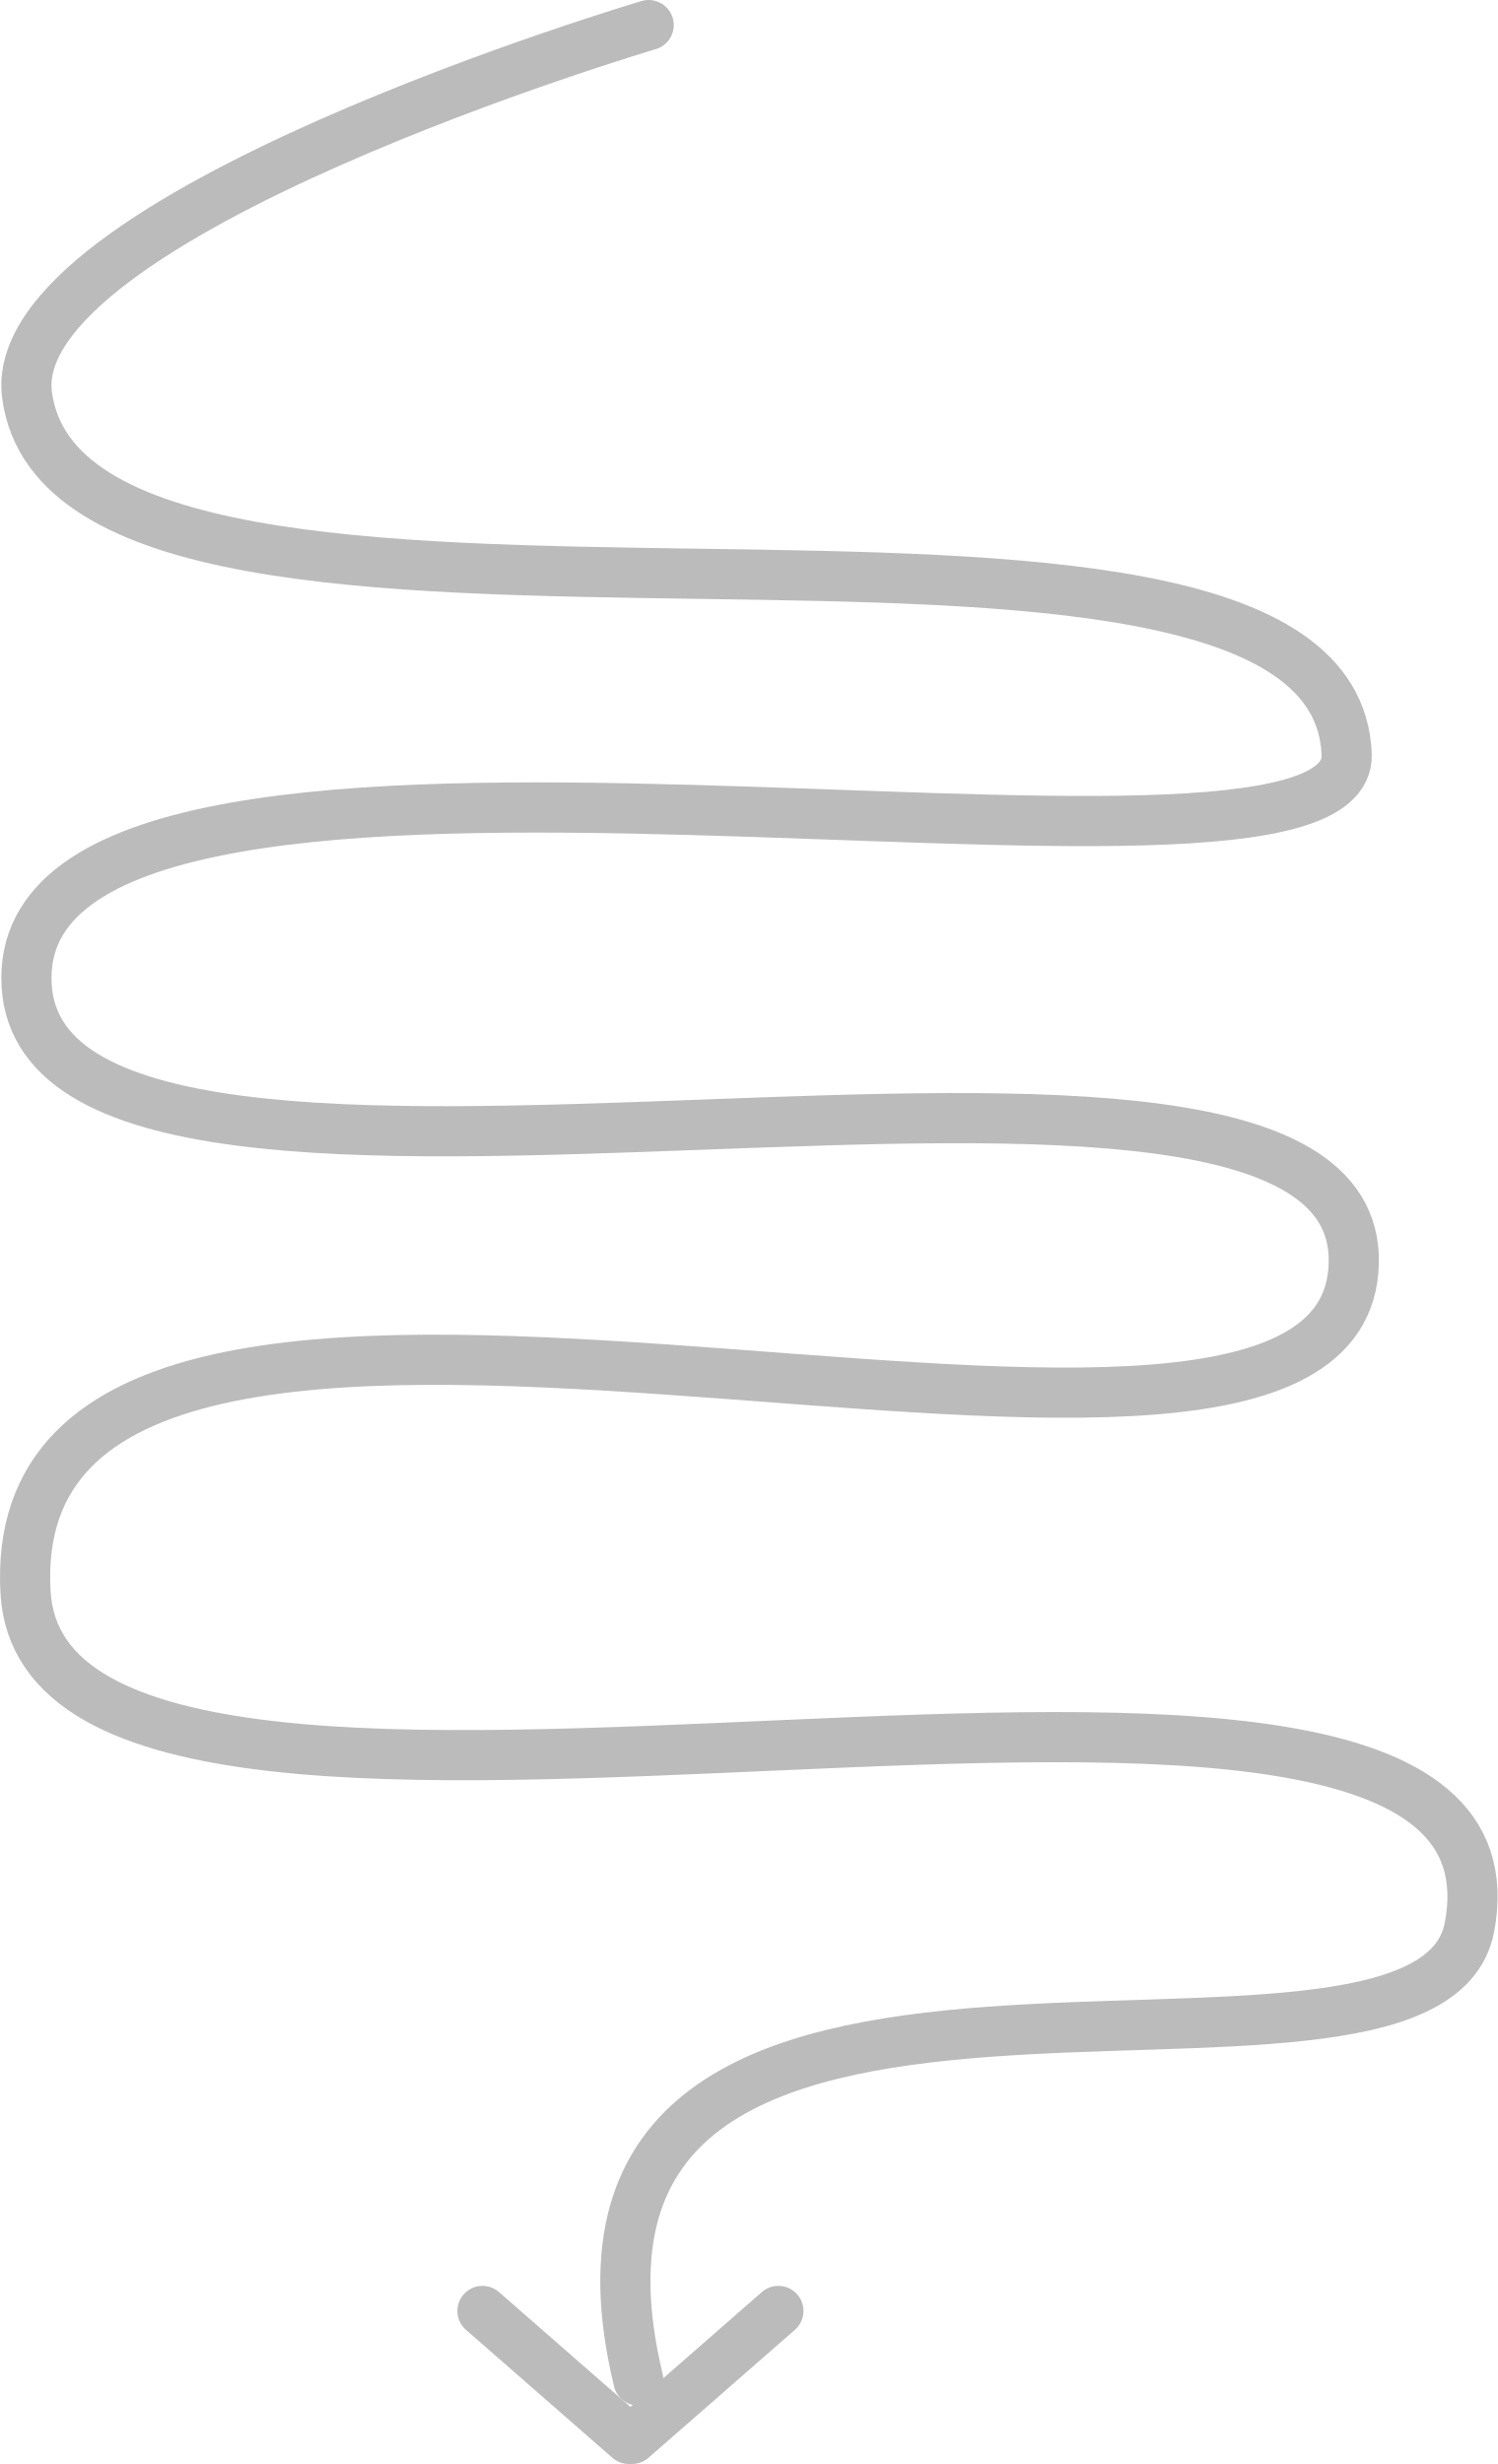
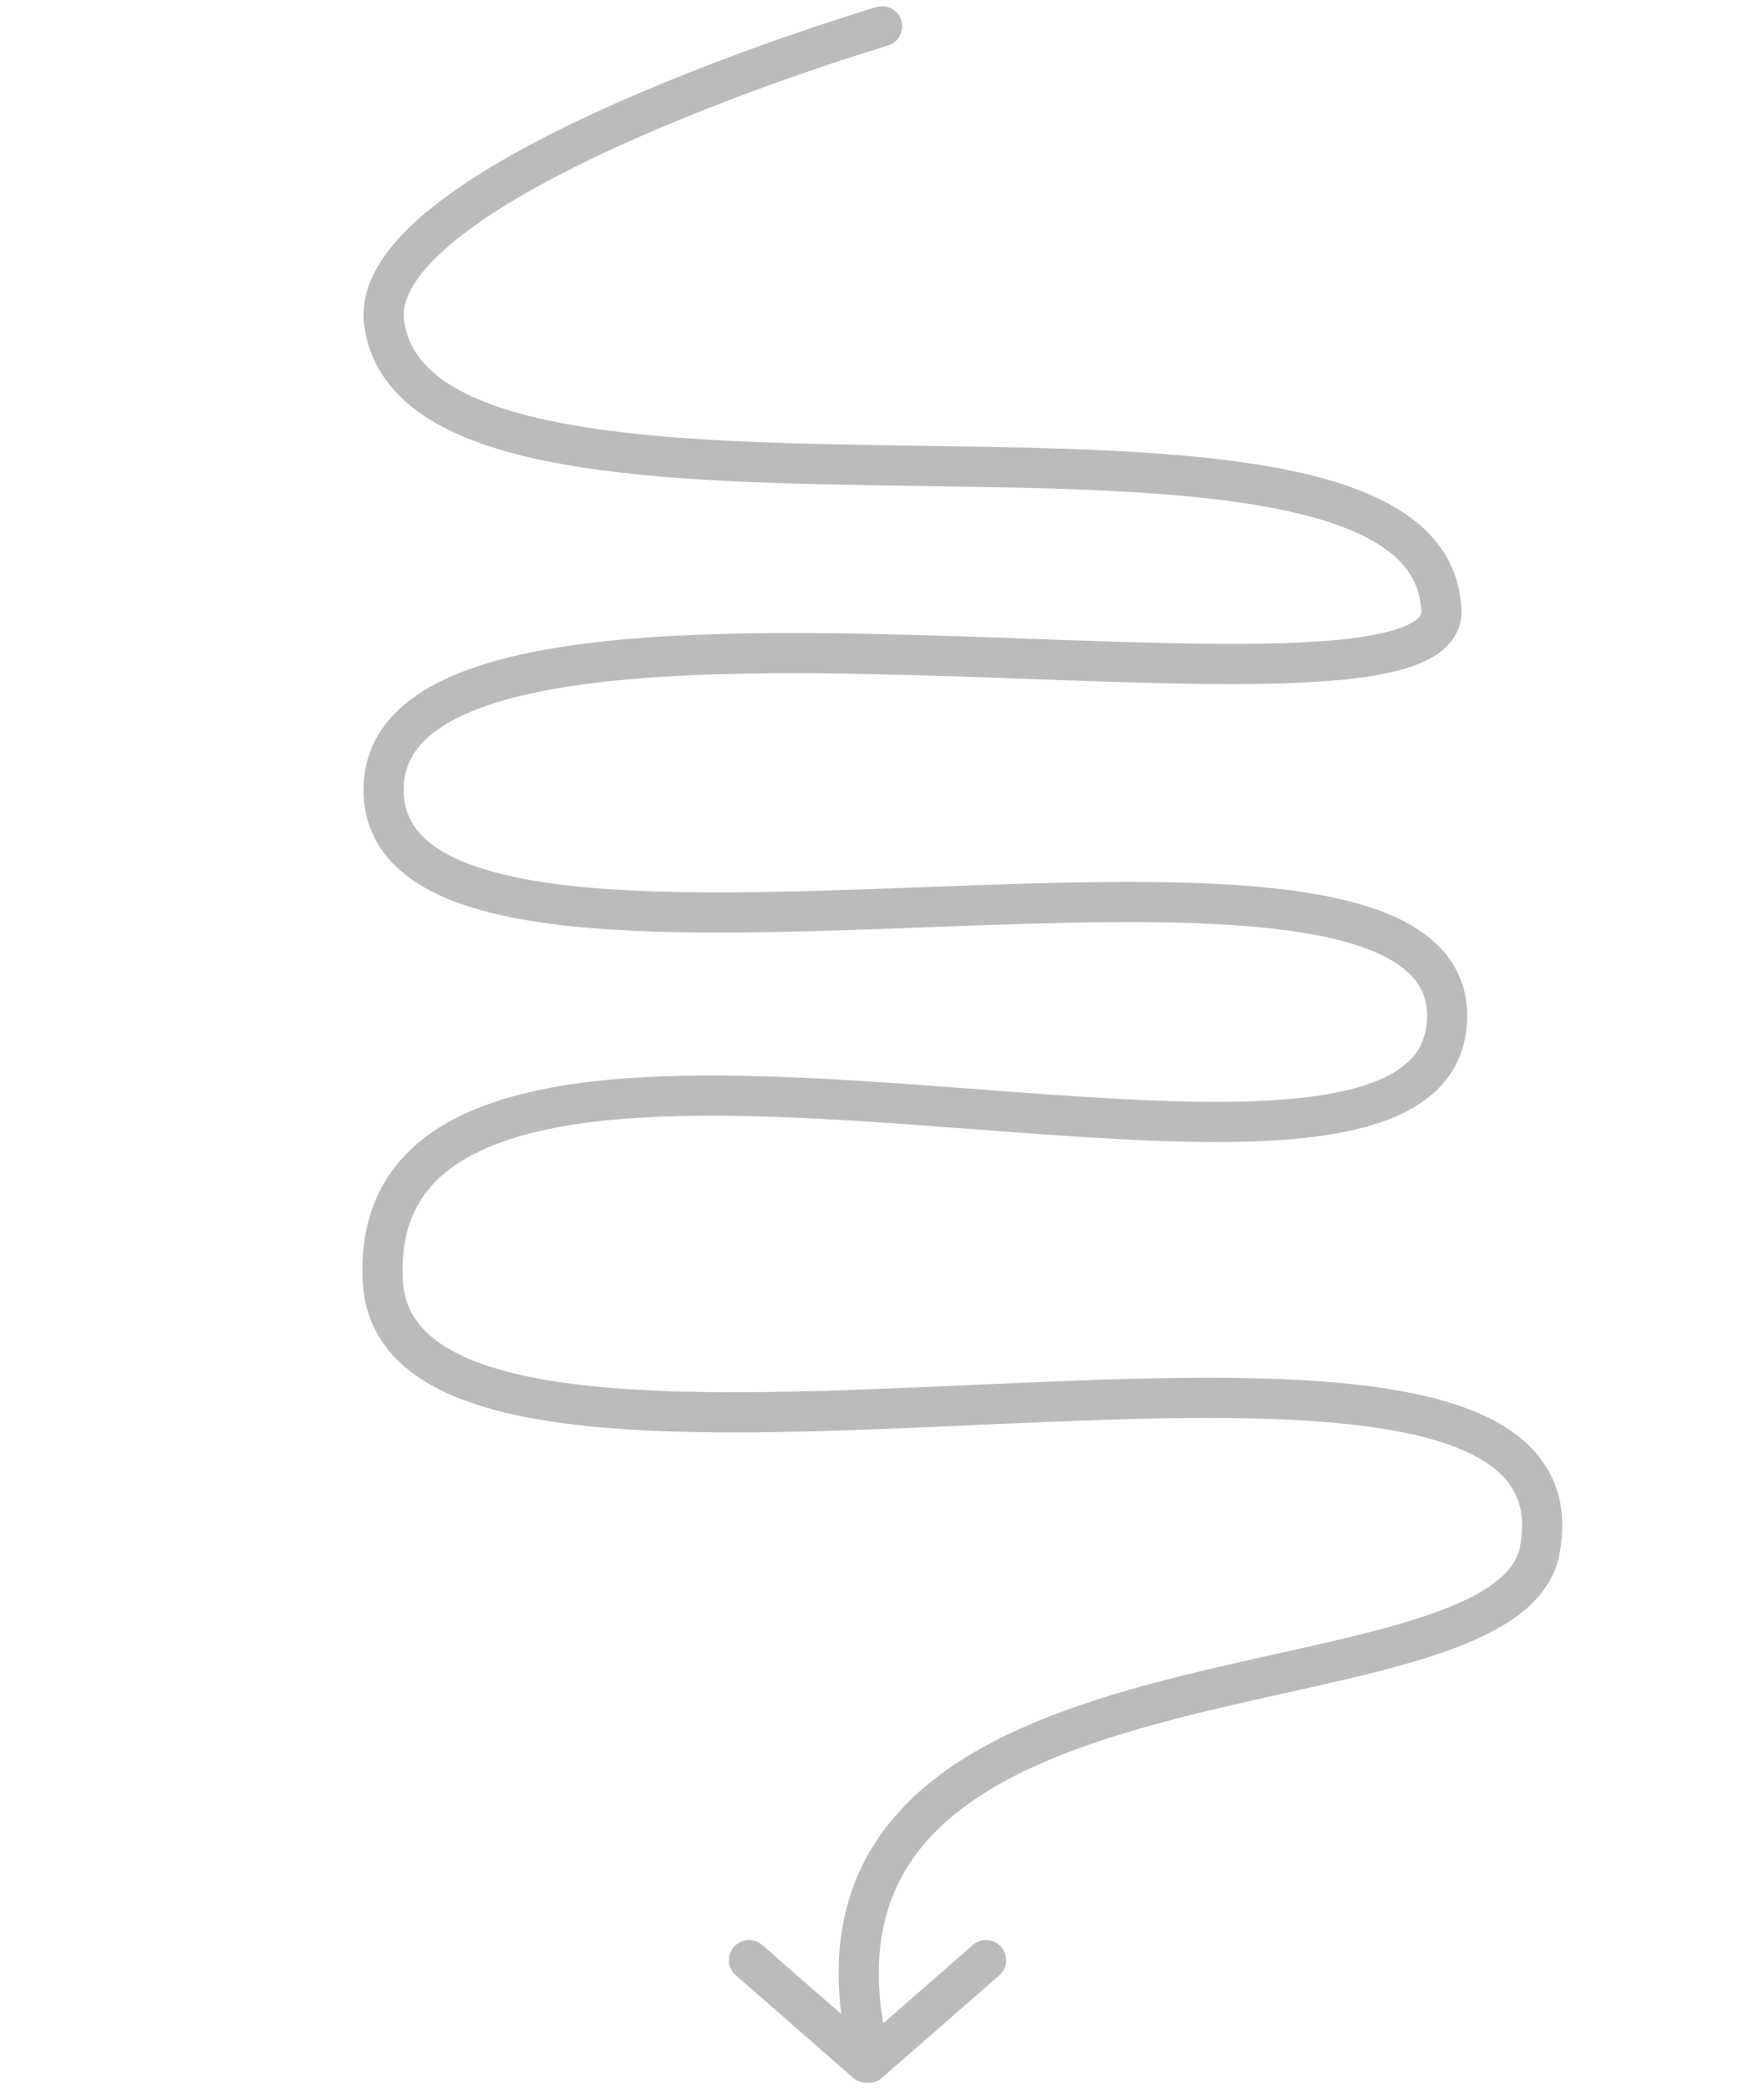
- <svg xmlns="http://www.w3.org/2000/svg" viewBox="0 0 59.704 98.223">
+ <svg xmlns="http://www.w3.org/2000/svg" viewBox="0 0 87.769 103.945">
  <defs>
-     <style>.cls-1{fill:none;stroke:#bbb;stroke-linecap:round;stroke-linejoin:round;stroke-width:2px;}</style>
+     <style>.cls-1,.cls-2{fill:none;}.cls-1{stroke:#bbb;stroke-linecap:round;stroke-linejoin:round;stroke-width:2px;}</style>
  </defs>
  <g id="Layer_2" data-name="Layer 2">
    <g id="Layer_4" data-name="Layer 4">
-       <path class="cls-1" d="M25.86,1S.1,8.62,1.08,15.765c1.847,13.5,52.075.687,52.607,14.306.288,7.383-52.593-4.446-52.634,8.9-.042,13.721,54.052-1.98,52.9,11.692C52.844,63.869-.115,43.682,1.018,63.476,1.885,78.634,61.753,60.1,58.582,76.824c-1.706,9-38.413-3.9-33.132,18.069" />
-       <polyline class="cls-1" points="19.235 92.122 25.072 97.223 25.194 97.223 31.031 92.122" />
+       <path class="cls-1" d="M43.893,1.31S18.136,8.93,19.113,16.075c1.846,13.5,52.075.687,52.606,14.306.289,7.383-52.592-4.446-52.633,8.9C19.043,53,73.138,37.3,71.987,50.973c-1.111,13.206-54.069-6.98-52.937,12.813.868,15.158,60.735-3.381,57.564,13.348-1.7,9-38.652,3.1-33.371,25.074" />
+       <polyline class="cls-1" points="37.268 97.533 43.105 102.635 43.227 102.635 49.064 97.533" />
+     </g>
+     <g id="Layer_3" data-name="Layer 3">
+       <rect class="cls-2" width="87.769" height="103.945" />
    </g>
  </g>
</svg>
